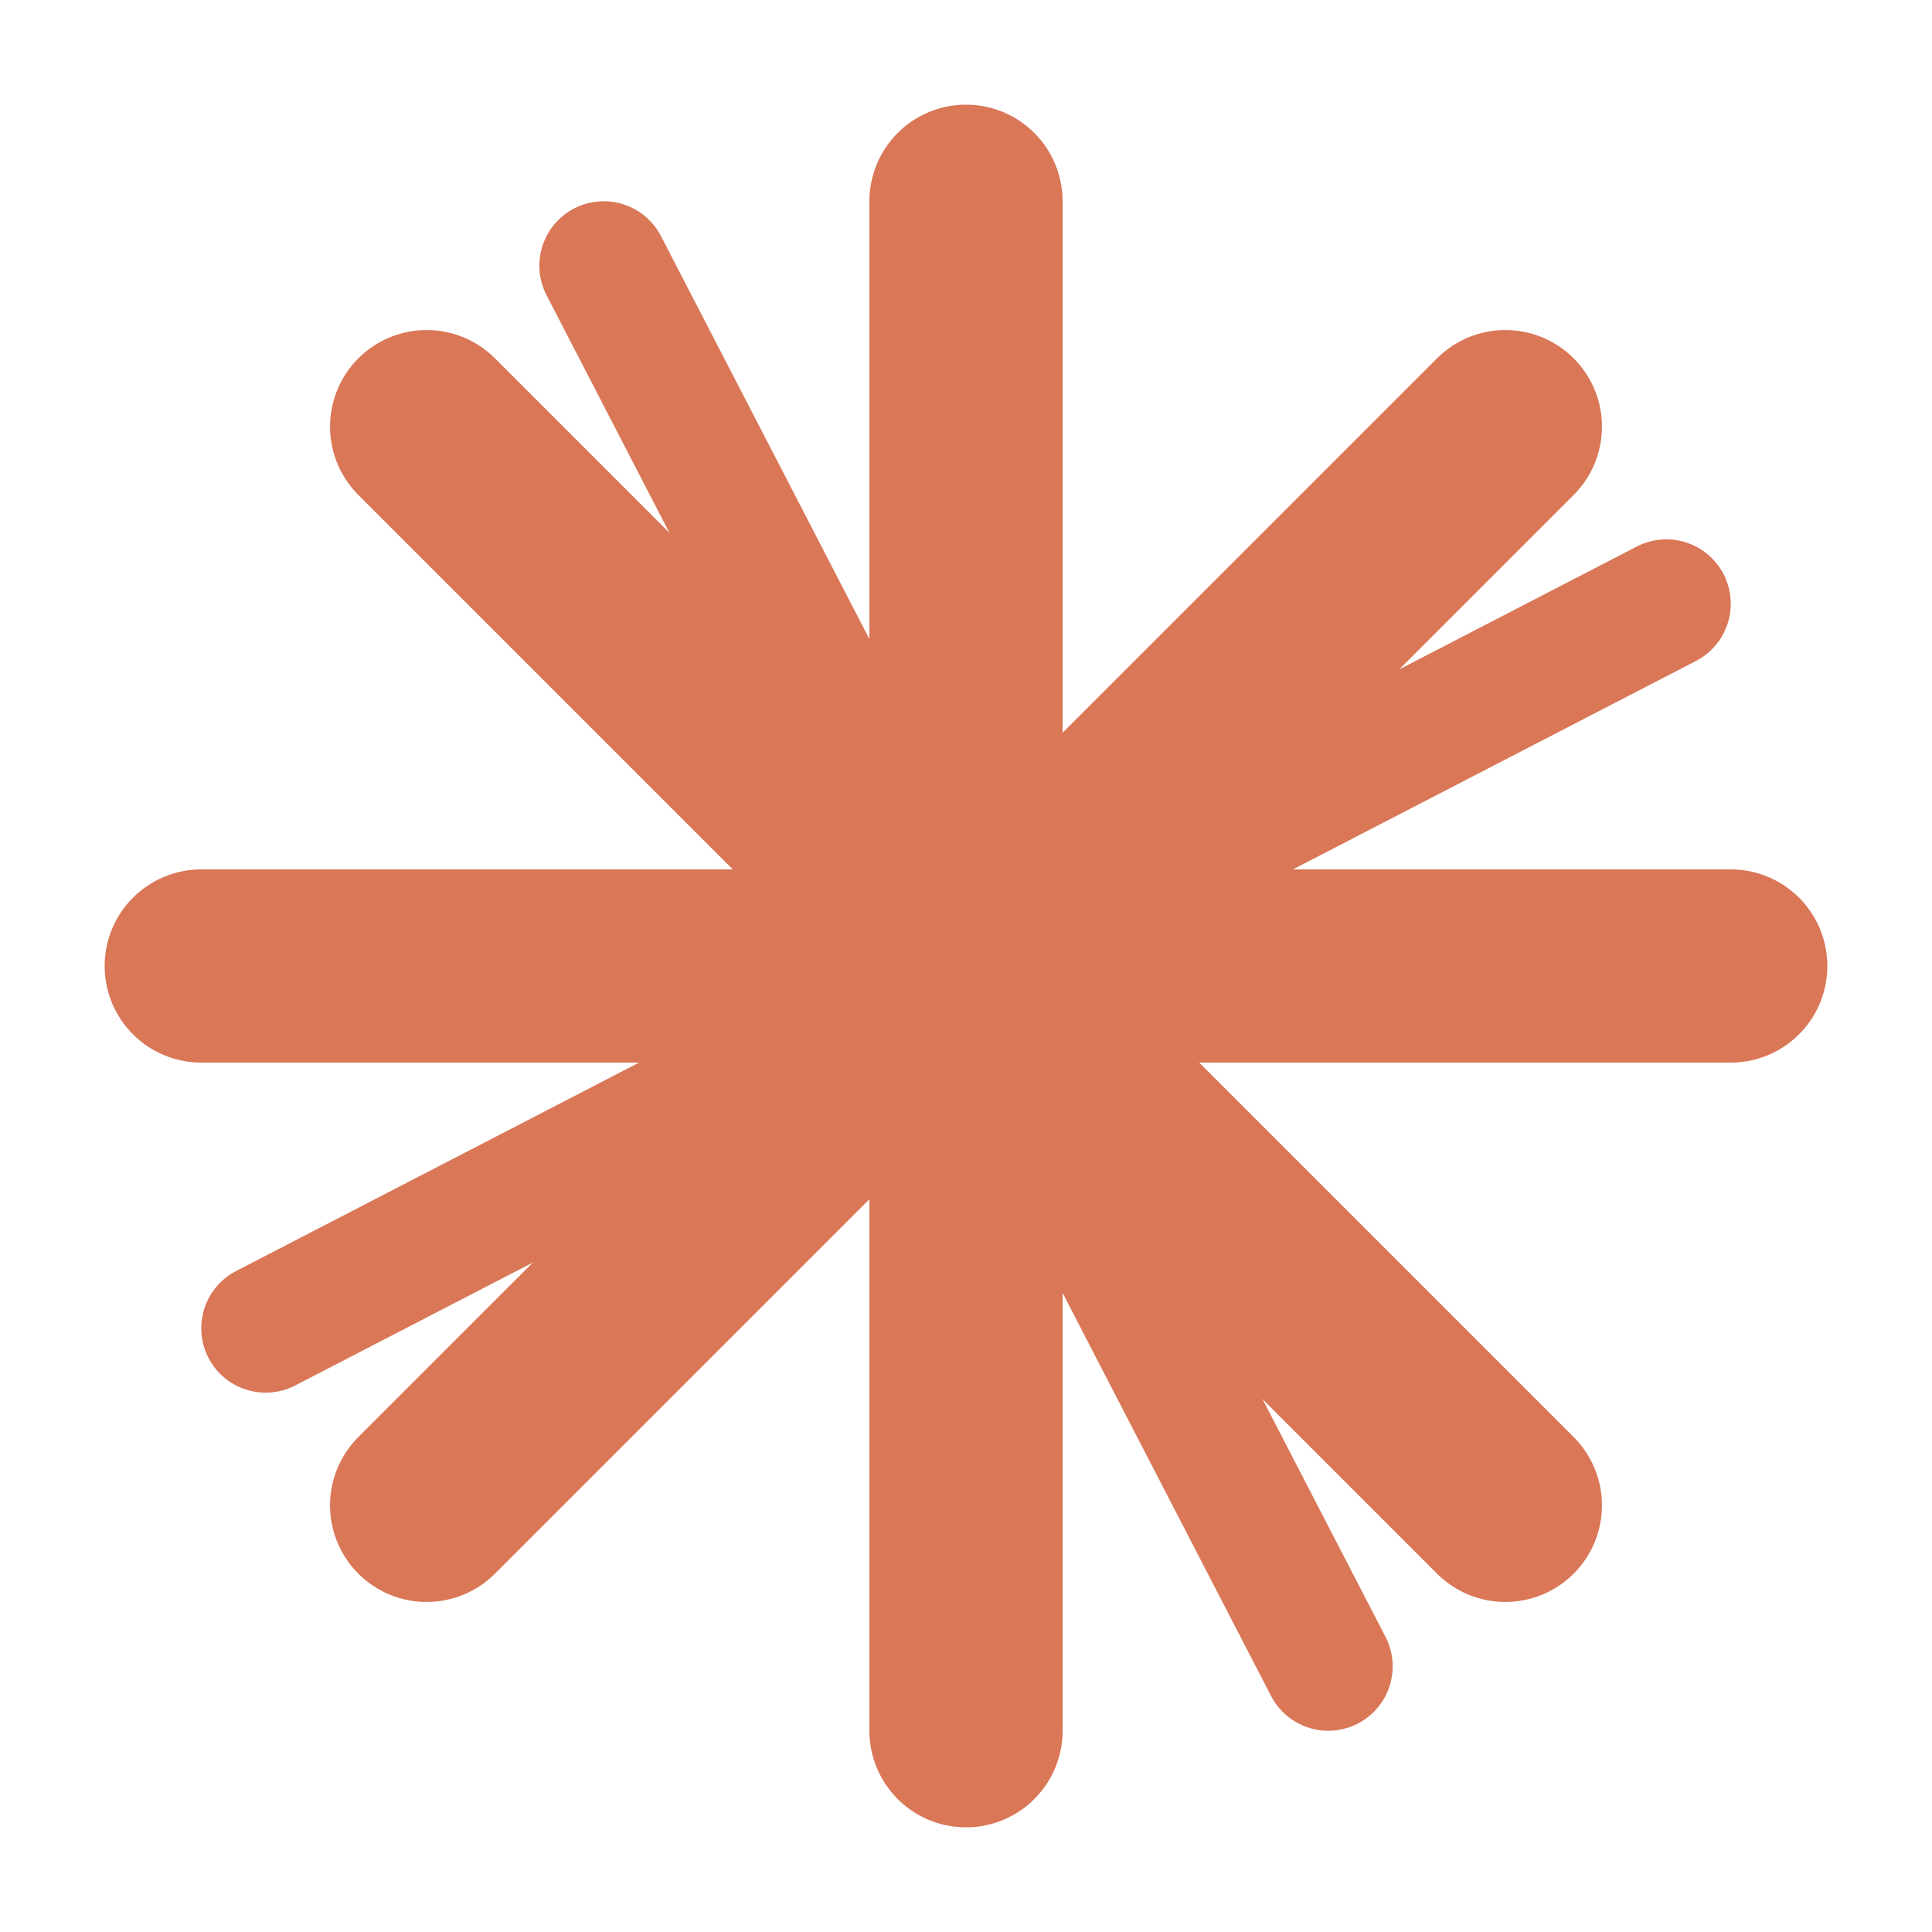
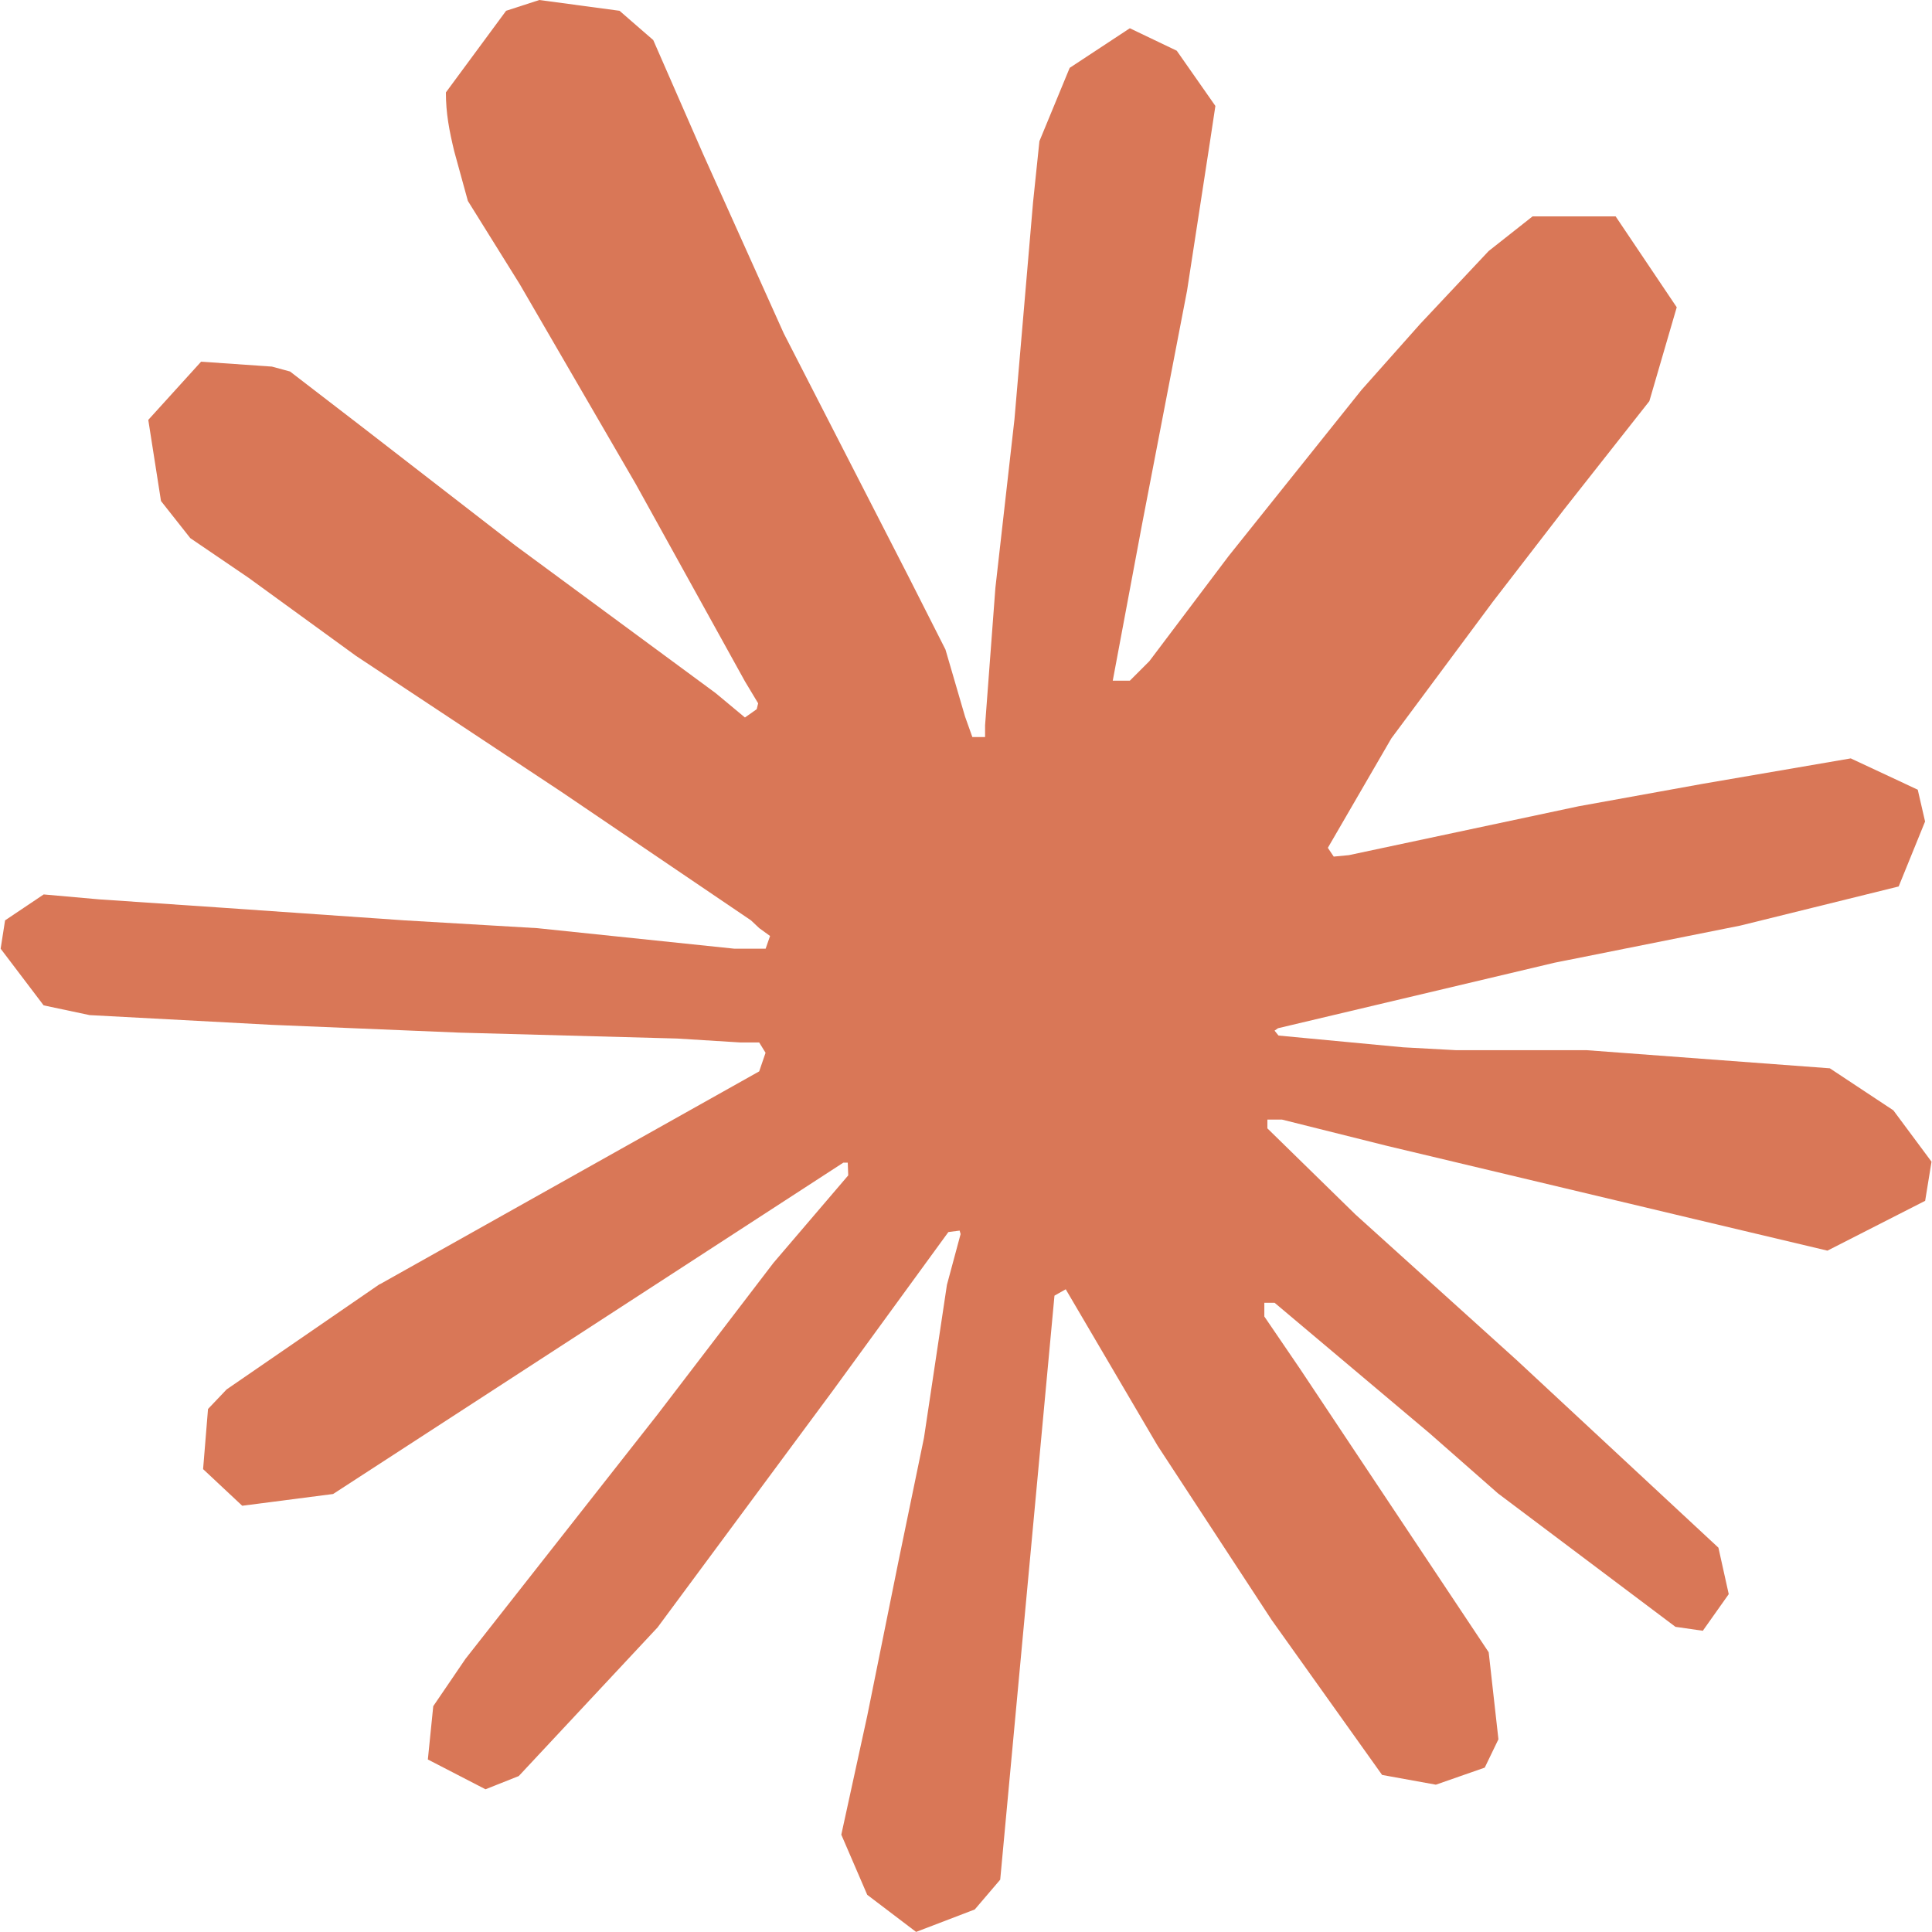
- <svg xmlns="http://www.w3.org/2000/svg" viewBox="0 0 24 24">
-   <g stroke="#d97757" stroke-width="2.4" stroke-linecap="round">
-     <path d="M12 2.5v19" />
-     <path d="M2.5 12h19" />
-     <path d="M5.3 5.3l13.4 13.4" />
-     <path d="M18.7 5.3 5.3 18.7" />
-     <path d="M7.5 3.3l9 17.4" stroke-width="1.6" />
-     <path d="M3.3 16.5l17.4-9" stroke-width="1.6" />
-   </g>
+ <svg xmlns="http://www.w3.org/2000/svg" fill="#D97757" role="img" viewBox="0 0 24 24">
+   <path d="m4.714 15.956 4.717-2.647.079-.231-.079-.128h-.231l-.789-.049-2.696-.073-2.337-.097-2.265-.121-.571-.121-.534-.704.055-.352.48-.322.686.061 1.518.103 2.277.158 1.651.097 2.447.255h.389l.055-.158-.134-.097-.103-.097L6.973 9.836l-2.55-1.688-1.336-.971-.723-.492-.364-.461-.158-1.008.656-.723.88.061.225.061.892.686 1.906 1.475 2.489 1.834.364.303.146-.103.018-.073-.164-.273-1.354-2.447-1.445-2.489-.643-1.032-.17-.619c-.061-.255-.103-.467-.103-.729L6.287.134 6.7 0l.996.134.419.364.619 1.415 1.002 2.228 1.554 3.03.455.898.243.832.091.255h.158v-.146l.128-1.706.237-2.095.231-2.696.079-.759.376-.911.747-.492.583.279.48.686-.067.443-.285 1.852-.559 2.902-.364 1.943h.212l.243-.243.984-1.305 1.651-2.064.729-.82.85-.905.546-.431h1.032l.759 1.129-.34 1.166-1.062 1.348-.88 1.141-1.263 1.7-.789 1.36.073.109.188-.018 2.853-.607 1.542-.279 1.84-.316.832.389.091.395-.328.807-1.967.486-2.307.461-3.436.814-.043.03.049.061 1.548.146.662.036h1.621l3.018.225.789.522.474.638-.079.486-1.214.619-1.639-.389-3.825-.911-1.311-.328h-.182v.109l1.093 1.069 2.003 1.809 2.507 2.331.128.577-.322.455-.34-.049-2.204-1.657-.85-.747-1.925-1.621h-.128v.17l.443.65 2.344 3.521.121 1.081-.17.352-.607.212-.668-.121-1.372-1.925L14.38 17.959l-1.141-1.943-.14.079-.674 7.255-.316.37-.729.279-.607-.461-.322-.747.322-1.475.389-1.925.316-1.53.285-1.9.17-.631-.012-.043-.14.018-1.433 1.967-2.18 2.945-1.724 1.846-.413.164-.716-.37.067-.662.401-.589 2.386-3.036 1.439-1.882.929-1.087-.006-.158h-.055l-6.338 4.116-1.129.146-.486-.455.061-.747.231-.243 1.906-1.311Z" />
</svg>
